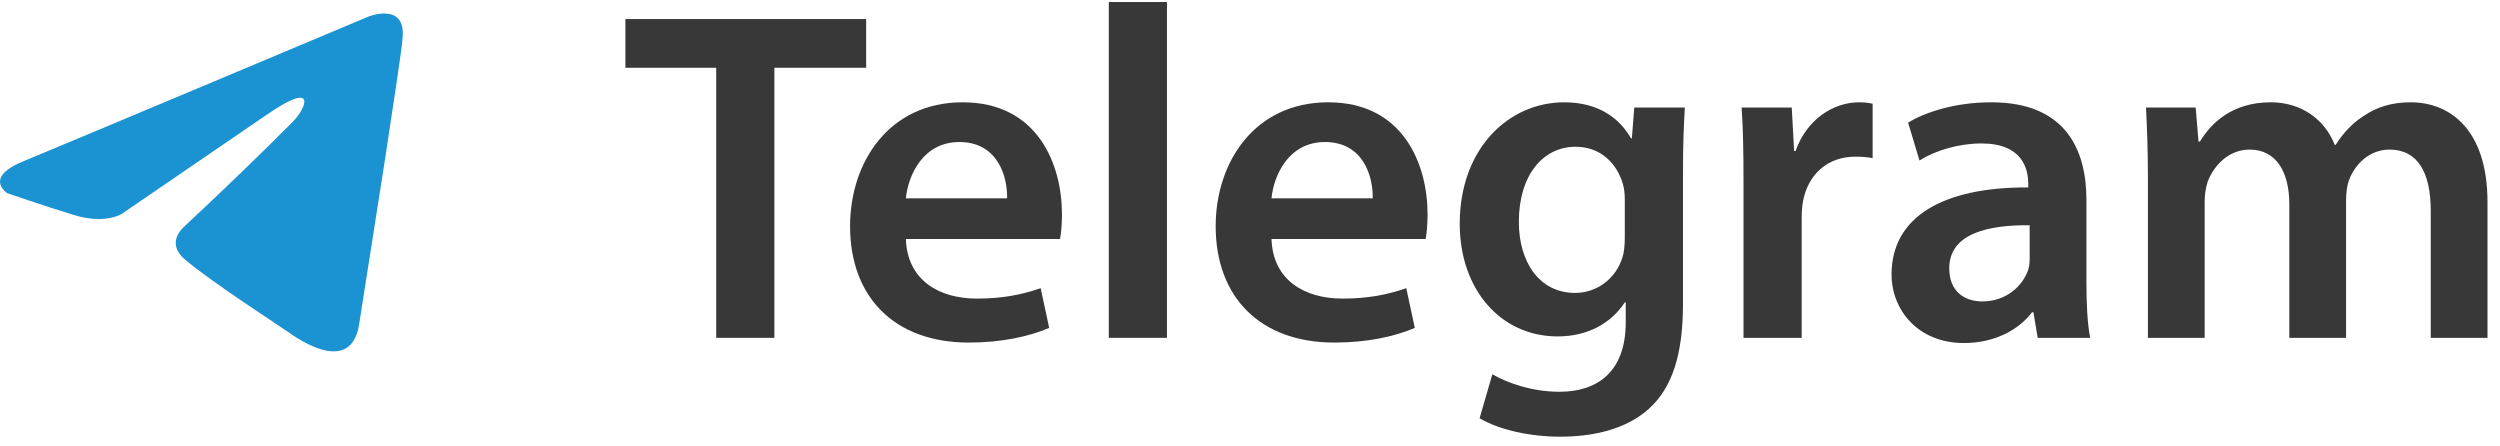
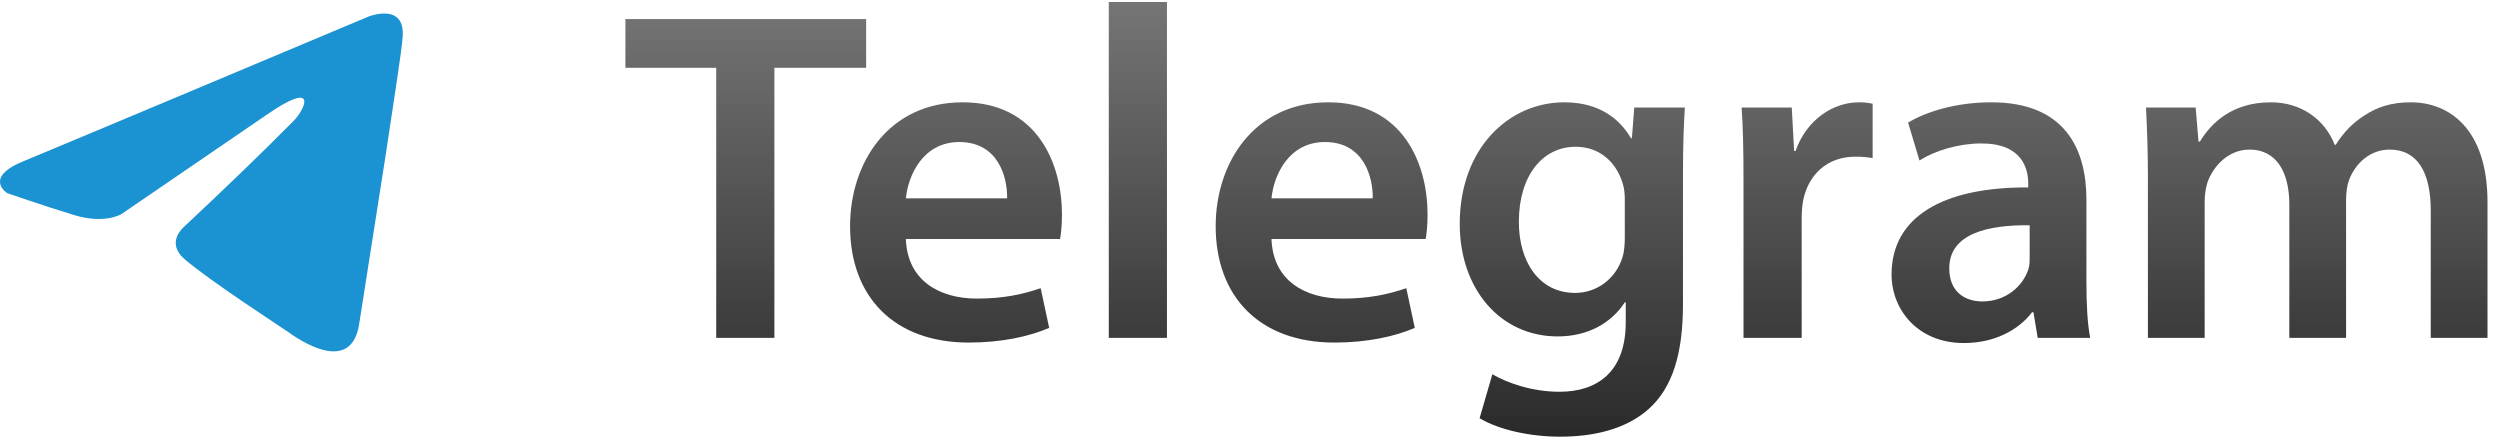
<svg xmlns="http://www.w3.org/2000/svg" width="185px" height="33px" viewBox="0 0 185 33" version="1.1">
-   <g id="Логистика-2" stroke="none" stroke-width="1" fill="none" fill-rule="evenodd">
-     <g id="Desktop-HD-Copy-9" transform="translate(-335, -2797)" fill-rule="nonzero">
-       <g id="Group-11" transform="translate(225, 2653)">
+   <defs>
+     <linearGradient x1="50%" y1="0%" x2="50%" y2="100%" id="linearGradient-1">
+       <stop stop-color="#757575" offset="0%" />
+       <stop stop-color="#2A2A2A" offset="100%" />
+     </linearGradient>
+   </defs>
+   <g id="Вопос-ответ" stroke="none" stroke-width="1" fill="none" fill-rule="evenodd">
+     <g id="Часто-задаваемые-вопросы-1" transform="translate(-335, -5179)" fill-rule="nonzero">
+       <g id="Group-11" transform="translate(225, 5035)">
        <g id="Group-9-Copy" transform="translate(110, 144.15)">
          <g id="telegram-communication-chat-interaction-network-connection-svgrepo-com" transform="translate(0, 0.85)" fill="#1B92D1">
            <path d="M27.28,0.221 C23.347,1.874 6.486,8.962 1.827,10.893 C-1.297,12.131 0.532,13.291 0.532,13.291 C0.532,13.291 3.199,14.219 5.485,14.915 C7.772,15.611 8.991,14.838 8.991,14.838 L19.736,7.491 C23.546,4.861 22.631,7.027 21.717,7.955 C19.736,9.966 16.459,13.136 13.715,15.689 C12.496,16.771 13.106,17.699 13.639,18.163 C15.62,19.865 21.031,23.345 21.336,23.577 C22.946,24.734 26.112,26.399 26.594,22.881 C26.594,22.881 28.499,10.739 28.499,10.739 C29.109,6.64 29.718,2.851 29.794,1.768 C30.023,-0.862 27.28,0.221 27.28,0.221 Z" id="Path" />
          </g>
-           <g id="Telegram" transform="translate(46.28, 0)" fill="#383838">
-             <polygon id="Path" points="6.72 24.85 11.025 24.85 11.025 4.865 17.815 4.865 17.815 1.26 0 1.26 0 4.865 6.72 4.865" />
-             <path d="M32.165,17.535 C32.235,17.15 32.305,16.52 32.305,15.715 C32.305,11.97 30.485,7.42 24.955,7.42 C19.495,7.42 16.625,11.865 16.625,16.59 C16.625,21.805 19.88,25.2 25.41,25.2 C27.86,25.2 29.89,24.745 31.36,24.115 L30.73,21.175 C29.4,21.63 28,21.945 26.005,21.945 C23.24,21.945 20.86,20.615 20.755,17.535 L32.165,17.535 Z M20.755,14.525 C20.93,12.775 22.05,10.36 24.71,10.36 C27.58,10.36 28.28,12.95 28.245,14.525 L20.755,14.525 Z" id="Shape" />
-             <polygon id="Path" points="35.77 24.85 40.075 24.85 40.075 0 35.77 0" />
-             <path d="M59.22,17.535 C59.29,17.15 59.36,16.52 59.36,15.715 C59.36,11.97 57.54,7.42 52.01,7.42 C46.55,7.42 43.68,11.865 43.68,16.59 C43.68,21.805 46.935,25.2 52.465,25.2 C54.915,25.2 56.945,24.745 58.415,24.115 L57.785,21.175 C56.455,21.63 55.055,21.945 53.06,21.945 C50.295,21.945 47.915,20.615 47.81,17.535 L59.22,17.535 Z M47.81,14.525 C47.985,12.775 49.105,10.36 51.765,10.36 C54.635,10.36 55.335,12.95 55.3,14.525 L47.81,14.525 Z" id="Shape" />
-             <path d="M78.26,12.705 C78.26,10.36 78.33,8.96 78.4,7.805 L74.655,7.805 L74.48,10.08 L74.41,10.08 C73.605,8.68 72.1,7.42 69.475,7.42 C65.38,7.42 61.74,10.815 61.74,16.415 C61.74,21.245 64.75,24.745 68.985,24.745 C71.26,24.745 72.975,23.73 73.955,22.225 L74.025,22.225 L74.025,23.695 C74.025,27.37 71.925,28.84 69.125,28.84 C67.06,28.84 65.24,28.175 64.155,27.545 L63.21,30.8 C64.68,31.675 66.99,32.165 69.16,32.165 C71.505,32.165 73.99,31.675 75.74,30.1 C77.525,28.49 78.26,25.935 78.26,22.365 L78.26,12.705 Z M73.955,17.395 C73.955,17.885 73.92,18.48 73.78,18.9 C73.29,20.475 71.89,21.525 70.28,21.525 C67.585,21.525 66.115,19.18 66.115,16.275 C66.115,12.81 67.9,10.71 70.315,10.71 C72.135,10.71 73.36,11.9 73.815,13.475 C73.92,13.825 73.955,14.21 73.955,14.63 L73.955,17.395 Z" id="Shape" />
-             <path d="M82.74,24.85 L87.045,24.85 L87.045,15.995 C87.045,15.54 87.08,15.085 87.15,14.7 C87.535,12.74 88.97,11.445 91,11.445 C91.525,11.445 91.91,11.48 92.295,11.55 L92.295,7.525 C91.945,7.455 91.7,7.42 91.28,7.42 C89.425,7.42 87.43,8.645 86.59,11.025 L86.485,11.025 L86.31,7.805 L82.6,7.805 C82.705,9.31 82.74,10.99 82.74,13.3 L82.74,24.85 Z" id="Path" />
-             <path d="M108.115,14.63 C108.115,10.885 106.54,7.42 101.08,7.42 C98.385,7.42 96.18,8.155 94.92,8.925 L95.76,11.725 C96.915,10.99 98.665,10.465 100.345,10.465 C103.355,10.465 103.81,12.32 103.81,13.44 L103.81,13.72 C97.51,13.685 93.695,15.89 93.695,20.16 C93.695,22.75 95.62,25.235 99.05,25.235 C101.29,25.235 103.075,24.29 104.09,22.96 L104.195,22.96 L104.51,24.85 L108.395,24.85 C108.185,23.8 108.115,22.295 108.115,20.755 L108.115,14.63 Z M103.915,18.865 C103.915,19.18 103.915,19.495 103.81,19.81 C103.39,21.035 102.165,22.155 100.415,22.155 C99.05,22.155 97.965,21.385 97.965,19.705 C97.965,17.115 100.87,16.485 103.915,16.52 L103.915,18.865 Z" id="Shape" />
-             <path d="M112.665,24.85 L116.865,24.85 L116.865,14.77 C116.865,14.28 116.935,13.79 117.075,13.335 C117.495,12.18 118.58,10.92 120.19,10.92 C122.185,10.92 123.13,12.6 123.13,14.98 L123.13,24.85 L127.33,24.85 L127.33,14.63 C127.33,14.14 127.4,13.58 127.54,13.195 C127.995,11.97 129.08,10.92 130.55,10.92 C132.615,10.92 133.595,12.6 133.595,15.435 L133.595,24.85 L137.795,24.85 L137.795,14.805 C137.795,9.345 134.925,7.42 132.125,7.42 C130.69,7.42 129.605,7.77 128.625,8.435 C127.855,8.925 127.155,9.625 126.56,10.57 L126.49,10.57 C125.755,8.68 124.005,7.42 121.765,7.42 C118.86,7.42 117.32,8.995 116.515,10.325 L116.41,10.325 L116.2,7.805 L112.525,7.805 C112.595,9.275 112.665,10.92 112.665,12.88 L112.665,24.85 Z" id="Path" />
+           <g id="Telegram" transform="translate(46.28, 0)" fill="url(#linearGradient-1)">
+             <path d="M24.955,7.42 C30.485,7.42 32.305,11.97 32.305,15.715 C32.305,16.52 32.235,17.15 32.165,17.535 L20.755,17.535 C20.86,20.615 23.24,21.945 26.005,21.945 C28,21.945 29.4,21.63 30.73,21.175 L31.36,24.115 C29.89,24.745 27.86,25.2 25.41,25.2 C19.88,25.2 16.625,21.805 16.625,16.59 C16.625,11.865 19.495,7.42 24.955,7.42 Z M17.815,1.26 L17.815,4.865 L11.025,4.865 L11.025,24.85 L6.72,24.85 L6.72,4.865 L0,4.865 L0,1.26 L17.815,1.26 Z M24.71,10.36 C22.05,10.36 20.93,12.775 20.755,14.525 L28.245,14.525 C28.28,12.95 27.58,10.36 24.71,10.36 Z M35.77,24.85 L40.075,24.85 L40.075,0 L35.77,0 L35.77,24.85 Z M59.22,17.535 C59.29,17.15 59.36,16.52 59.36,15.715 C59.36,11.97 57.54,7.42 52.01,7.42 C46.55,7.42 43.68,11.865 43.68,16.59 C43.68,21.805 46.935,25.2 52.465,25.2 C54.915,25.2 56.945,24.745 58.415,24.115 L57.785,21.175 C56.455,21.63 55.055,21.945 53.06,21.945 C50.295,21.945 47.915,20.615 47.81,17.535 L59.22,17.535 Z M47.81,14.525 C47.985,12.775 49.105,10.36 51.765,10.36 C54.635,10.36 55.335,12.95 55.3,14.525 L47.81,14.525 Z M78.26,12.705 C78.26,10.36 78.33,8.96 78.4,7.805 L74.655,7.805 L74.48,10.08 L74.41,10.08 C73.605,8.68 72.1,7.42 69.475,7.42 C65.38,7.42 61.74,10.815 61.74,16.415 C61.74,21.245 64.75,24.745 68.985,24.745 C71.26,24.745 72.975,23.73 73.955,22.225 L74.025,22.225 L74.025,23.695 C74.025,27.37 71.925,28.84 69.125,28.84 C67.06,28.84 65.24,28.175 64.155,27.545 L63.21,30.8 C64.68,31.675 66.99,32.165 69.16,32.165 C71.505,32.165 73.99,31.675 75.74,30.1 C77.525,28.49 78.26,25.935 78.26,22.365 L78.26,12.705 Z M73.955,17.395 C73.955,17.885 73.92,18.48 73.78,18.9 C73.29,20.475 71.89,21.525 70.28,21.525 C67.585,21.525 66.115,19.18 66.115,16.275 C66.115,12.81 67.9,10.71 70.315,10.71 C72.135,10.71 73.36,11.9 73.815,13.475 C73.92,13.825 73.955,14.21 73.955,14.63 L73.955,17.395 Z M82.74,24.85 L87.045,24.85 L87.045,15.995 C87.045,15.54 87.08,15.085 87.15,14.7 C87.535,12.74 88.97,11.445 91,11.445 C91.525,11.445 91.91,11.48 92.295,11.55 L92.295,7.525 C91.945,7.455 91.7,7.42 91.28,7.42 C89.425,7.42 87.43,8.645 86.59,11.025 L86.485,11.025 L86.31,7.805 L82.6,7.805 C82.705,9.31 82.74,10.99 82.74,13.3 L82.74,24.85 Z M108.115,14.63 C108.115,10.885 106.54,7.42 101.08,7.42 C98.385,7.42 96.18,8.155 94.92,8.925 L95.76,11.725 C96.915,10.99 98.665,10.465 100.345,10.465 C103.355,10.465 103.81,12.32 103.81,13.44 L103.81,13.72 C97.51,13.685 93.695,15.89 93.695,20.16 C93.695,22.75 95.62,25.235 99.05,25.235 C101.29,25.235 103.075,24.29 104.09,22.96 L104.195,22.96 L104.51,24.85 L108.395,24.85 C108.185,23.8 108.115,22.295 108.115,20.755 L108.115,14.63 Z M103.915,18.865 C103.915,19.18 103.915,19.495 103.81,19.81 C103.39,21.035 102.165,22.155 100.415,22.155 C99.05,22.155 97.965,21.385 97.965,19.705 C97.965,17.115 100.87,16.485 103.915,16.52 L103.915,18.865 Z M112.665,24.85 L116.865,24.85 L116.865,14.77 C116.865,14.28 116.935,13.79 117.075,13.335 C117.495,12.18 118.58,10.92 120.19,10.92 C122.185,10.92 123.13,12.6 123.13,14.98 L123.13,24.85 L127.33,24.85 L127.33,14.63 C127.33,14.14 127.4,13.58 127.54,13.195 C127.995,11.97 129.08,10.92 130.55,10.92 C132.615,10.92 133.595,12.6 133.595,15.435 L133.595,24.85 L137.795,24.85 L137.795,14.805 C137.795,9.345 134.925,7.42 132.125,7.42 C130.69,7.42 129.605,7.77 128.625,8.435 C127.855,8.925 127.155,9.625 126.56,10.57 L126.49,10.57 C125.755,8.68 124.005,7.42 121.765,7.42 C118.86,7.42 117.32,8.995 116.515,10.325 L116.41,10.325 L116.2,7.805 L112.525,7.805 C112.595,9.275 112.665,10.92 112.665,12.88 L112.665,24.85 Z" id="Combined-Shape" />
          </g>
        </g>
      </g>
    </g>
  </g>
</svg>
